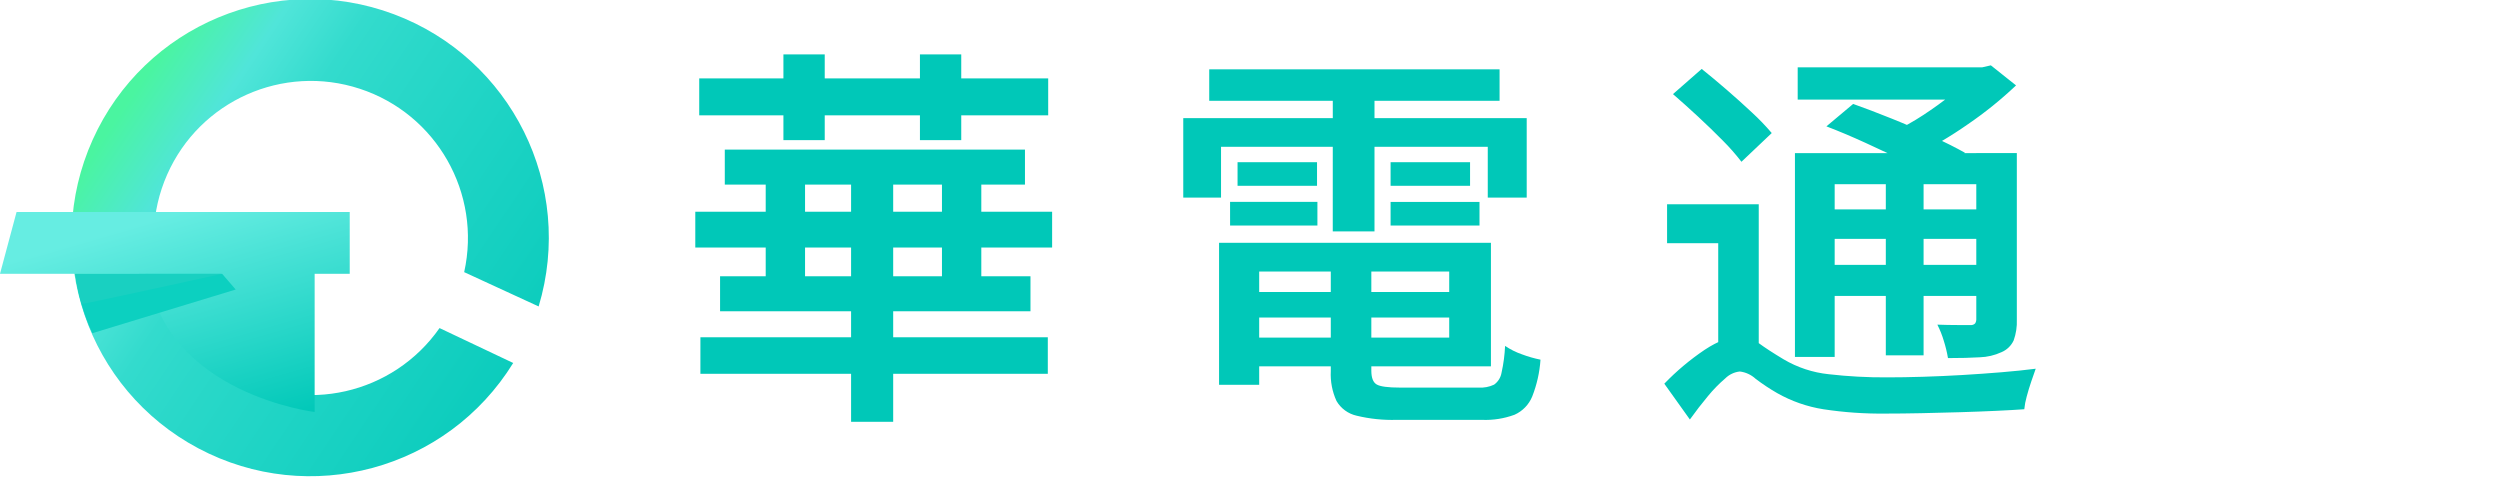
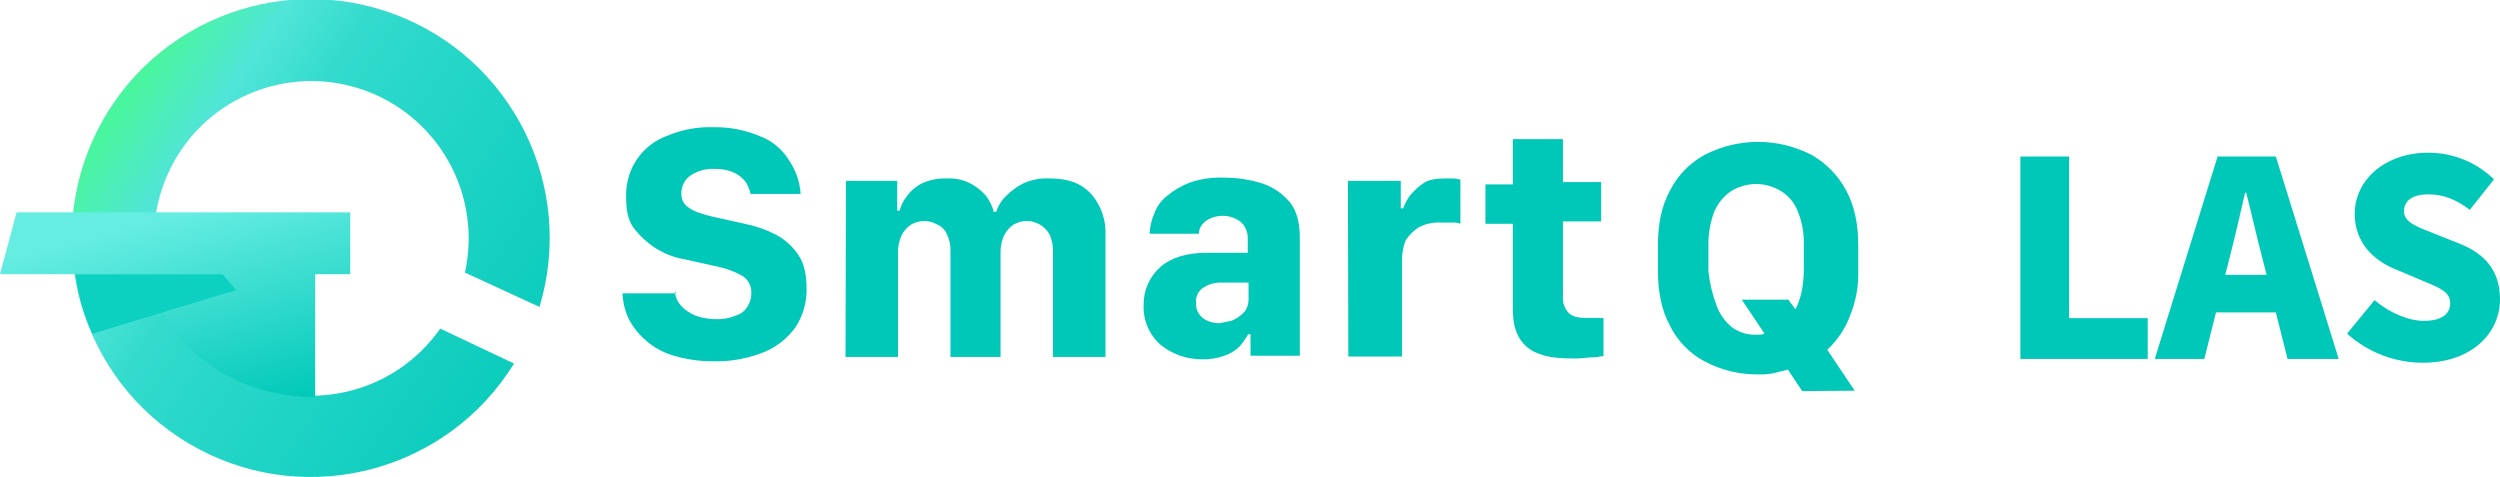
- <svg xmlns="http://www.w3.org/2000/svg" width="630" height="120" viewBox="0 0 630 120">
+ <svg xmlns="http://www.w3.org/2000/svg" width="628.998" height="120" viewBox="0 0 628.998 120">
  <defs>
+     <clipPath id="clip-path">
+       <rect id="Rectangle_6932" data-name="Rectangle 6932" width="472.363" height="66.4" transform="translate(0 0)" fill="none" />
+     </clipPath>
    <linearGradient id="linear-gradient" x1="1.244" y1="0.658" x2="0.262" gradientUnits="objectBoundingBox">
      <stop offset="0" stop-color="#00c8b8" />
      <stop offset="0.281" stop-color="#13cfc0" />
      <stop offset="0.424" stop-color="#1cd3c4" />
      <stop offset="0.626" stop-color="#2ad8c9" />
      <stop offset="0.733" stop-color="#33dbcd" />
      <stop offset="0.807" stop-color="#44e1d4" />
      <stop offset="0.86" stop-color="#50e5d9" />
      <stop offset="1" stop-color="#4af5a0" />
    </linearGradient>
    <linearGradient id="linear-gradient-2" x1="1" y1="0.954" x2="0.516" gradientUnits="objectBoundingBox">
      <stop offset="0" stop-color="#00c8b8" />
      <stop offset="0.399" stop-color="#29d7c9" />
      <stop offset="0.714" stop-color="#49e2d6" />
      <stop offset="1" stop-color="#66ede2" />
    </linearGradient>
  </defs>
-   <g id="華電通logo" transform="translate(-181 -307)">
-     <g id="Group_9586" data-name="Group 9586" transform="translate(-19225.156 1897.496)">
-       <path id="Path_4871" data-name="Path 4871" d="M111.427,84.511a39.583,39.583,0,1,1,6.207-14.094L136.4,79.06a60.117,60.117,0,1,0-6.412,14.247Z" transform="translate(19405.494 -1592.332)" fill="url(#linear-gradient)" />
-       <path id="Path_4874" data-name="Path 4874" d="M173.456,54.956h89.921v9.022H173.456Zm.991-33.609h87.939v9.319H174.447Zm.3,65.235h87.543V95.8H174.744ZM179.7,71.215h78.222v8.824H179.7Zm1.189-31.924h75.645v8.824H180.891ZM191.2,43.753h9.914V75.478H191.2ZM195.664,15.3h10.41V36.912h-10.41Zm17.052,27.462h10.608V107.9H212.716ZM230.066,15.3h10.41V36.912h-10.41Zm5.551,28.454h9.915V75.478h-9.915Z" transform="translate(19407.914 -1592.094)" fill="#00c8b8" />
-       <path id="Path_4875" data-name="Path 4875" d="M294.5,31.295h86.55V51.321h-9.815V38.532H304.018V51.321H294.5ZM301.043,19H374.21v7.931H301.043Zm2.478,43.721h10.113v35.79H303.522Zm2.776-10.31h22.009V58.36H306.3ZM308.182,42.4h20.027v5.948H308.182V42.4Zm.5,32.717h57.2V81.56h-57.2Zm.1-12.393h63.252V93.853H308.777V86.615H361.52V69.96H308.777V62.722Zm22.9,3.867h10.212V94.944q0,2.677,1.338,3.47t5.9.793h19.828a7.939,7.939,0,0,0,3.867-.743,4.633,4.633,0,0,0,1.883-3.025A38.8,38.8,0,0,0,375.6,88.7a18.211,18.211,0,0,0,4.264,2.131,29.941,29.941,0,0,0,4.659,1.338,30.911,30.911,0,0,1-2.081,9.27,8.6,8.6,0,0,1-4.462,4.611,21.237,21.237,0,0,1-8.228,1.288H348.235a38.145,38.145,0,0,1-10.013-1.041,7.862,7.862,0,0,1-5.106-3.718,16.136,16.136,0,0,1-1.438-7.534V66.589Zm.5-44.415h10.509V59.848H332.174ZM346.747,42.4h20.027v5.948H346.747V42.4Zm0,10.014h22.406V58.36H346.747Z" transform="translate(19409.838 -1592.029)" fill="#00c8b8" />
-       <path id="Path_4876" data-name="Path 4876" d="M433.073,86.336a7.654,7.654,0,0,1,4.56,1.685q2.28,1.686,6.246,4.065a27.991,27.991,0,0,0,11.4,3.768,122.724,122.724,0,0,0,14.674.793q4.163,0,9.072-.149t9.963-.446q5.057-.3,9.816-.694t8.626-.892q-.5,1.389-1.14,3.272t-1.14,3.768a18.116,18.116,0,0,0-.6,3.173q-2.777.2-7.039.4t-9.171.347q-4.907.148-9.766.248t-8.923.1a96.762,96.762,0,0,1-15.714-1.09,34.569,34.569,0,0,1-11.649-4.065,50.332,50.332,0,0,1-5.453-3.619,7.141,7.141,0,0,0-3.966-1.834,6.12,6.12,0,0,0-3.668,1.735,35.188,35.188,0,0,0-4.363,4.461q-2.282,2.726-4.56,5.9l-6.444-9.022A62.947,62.947,0,0,1,424,89.706q5.106-3.37,9.072-3.371Zm4.56-33.312V90.4H427.422V62.839H414.532V53.024ZM416.02,25.265l7.237-6.345q2.975,2.379,6.3,5.254t6.394,5.75a57.418,57.418,0,0,1,4.957,5.156l-7.633,7.237a54.762,54.762,0,0,0-4.71-5.354q-2.924-2.973-6.245-6.047T416.02,25.265Zm30.734,14.871h50.76v7.832H456.767V91.49H446.754Zm.694-21.613h47.884v8.129H447.448Zm4.858,35.79h43.721v7.435H452.306Zm0,13.979h43.721v7.832H452.306Zm2.379-34.9,6.741-5.651q4.462,1.587,9.766,3.718t10.162,4.412q4.856,2.282,8.228,4.164l-7.336,6.444a83.737,83.737,0,0,0-7.734-4.214q-4.759-2.328-9.964-4.709T454.685,33.394ZM469.655,43.7h9.518V91.094h-9.518Zm21.911-25.183h2.379l2.181-.5,6.345,5.056a97.628,97.628,0,0,1-12.1,9.766,103.29,103.29,0,0,1-13.681,8.079,26.967,26.967,0,0,0-2.528-3.222,28.186,28.186,0,0,0-2.826-2.826,60.43,60.43,0,0,0,7.734-4.313q3.866-2.528,7.188-5.2a42.143,42.143,0,0,0,5.3-4.957V18.522Zm.892,21.613H502.67V82.073a13.939,13.939,0,0,1-.793,5.254A5.891,5.891,0,0,1,498.8,90.3a14.164,14.164,0,0,1-5.5,1.288q-3.321.2-7.98.2a32.049,32.049,0,0,0-1.041-4.313,23.836,23.836,0,0,0-1.635-4.115q2.677.1,5.1.1h3.223a1.421,1.421,0,0,0,1.189-.4,1.965,1.965,0,0,0,.3-1.19V40.135Z" transform="translate(19411.727 -1592.046)" fill="#00c8b8" />
-       <path id="Union_2" data-name="Union 2" d="M37.294,15.573H0L4.173,0H88.13V15.573h-8.84V50.4S41.8,45.895,37.294,15.573Z" transform="translate(19406.156 -1537.075)" fill="url(#linear-gradient-2)" />
-       <path id="Path_3669" d="M60.045,73.6,56.639,69.65l-37.024.021a50.4,50.4,0,0,0,4.3,14.938Z" transform="translate(19405.504 -1591.135)" fill="#0cd0c0" style="mix-blend-mode: normal;isolation: isolate" />
-       <path id="Path_4873" data-name="Path 4873" d="M19.615,69.672a52.526,52.526,0,0,0,1.627,7.572c2.815-.426,35.323-7.593,35.323-7.593Z" transform="translate(19405.504 -1591.135)" fill="#19d0c1" style="mix-blend-mode: normal;isolation: isolate" />
+   <g id="smartQ_LAS_logo" data-name="smartQ LAS logo" transform="translate(-283.501 -386)">
+     <g id="Group_11941" data-name="Group 11941" transform="translate(440.136 418)">
+       <g id="Group_11940" data-name="Group 11940" clip-path="url(#clip-path)">
+         <path id="Path_7411" data-name="Path 7411" d="M161.1,14.2a31.717,31.717,0,0,0-9.6-1.5,24.333,24.333,0,0,0-8.7,1.2,20.38,20.38,0,0,0-5.7,3.3,9.818,9.818,0,0,0-3.3,4.5,14.133,14.133,0,0,0-1.2,5.1H145a3.583,3.583,0,0,1,.9-2.4,5.371,5.371,0,0,1,2.1-1.5,7.511,7.511,0,0,1,3-.6,7.369,7.369,0,0,1,4.5,1.5,5.443,5.443,0,0,1,1.8,4.2v3.6H147c-5,0-9,1.2-11.7,3.6a12.478,12.478,0,0,0-4.2,9.6,12.666,12.666,0,0,0,4.2,9.9,16.477,16.477,0,0,0,10.4,3.7,15.121,15.121,0,0,0,5.7-.9,9.656,9.656,0,0,0,3.9-2.4,18.211,18.211,0,0,0,2.1-3h.6v5.4h12.4V28c0-3.6-.6-6.6-2.4-9a15.667,15.667,0,0,0-6.9-4.8m-3.6,29.1a5.07,5.07,0,0,1-.9,3,9.359,9.359,0,0,1-2.7,2.1c-.8.5-2.1.5-3.6.9a6.894,6.894,0,0,1-4.2-1.2,4.46,4.46,0,0,1-1.8-3.9,4.035,4.035,0,0,1,1.5-3.6,7.627,7.627,0,0,1,4.8-1.5h6.9ZM107.6,12.9a14.621,14.621,0,0,0-6.7,1.2,17.431,17.431,0,0,0-4.5,3.3A9.21,9.21,0,0,0,94,21.3h-.6a11.083,11.083,0,0,0-2.1-4.2,13.439,13.439,0,0,0-3.9-3,11.41,11.41,0,0,0-5.7-1.2,13.9,13.9,0,0,0-6.3,1.2,10.814,10.814,0,0,0-3.9,3.3A10.142,10.142,0,0,0,69.7,21h-.6V13.5H56.2l-.1,44.3H69.3V31.7a10.018,10.018,0,0,1,.9-4.5,7.086,7.086,0,0,1,2.4-2.7,6.506,6.506,0,0,1,6.6,0,4.654,4.654,0,0,1,2.4,2.4,9.183,9.183,0,0,1,.9,4.5V57.8H95.1V31.7a10.018,10.018,0,0,1,.9-4.5,7.086,7.086,0,0,1,2.4-2.7,6.506,6.506,0,0,1,6.6,0,6.9,6.9,0,0,1,2.4,2.4,10.018,10.018,0,0,1,.9,4.5V57.8h13.2V27.1a14.7,14.7,0,0,0-3.6-10.3c-2.5-2.7-5.8-3.9-10.3-3.9M13.4,41.4h-.2c0,.133.02.266.033.4H13.4ZM38.5,27a29.864,29.864,0,0,0-7.8-2.7l-8.1-1.8c-2.4-.6-4.5-1.2-5.7-2.1a3.917,3.917,0,0,1-2.1-3.6,5.4,5.4,0,0,1,2.1-4.5,9.843,9.843,0,0,1,6.3-1.8,11.424,11.424,0,0,1,4.8.9,8.168,8.168,0,0,1,3,2.4,8.984,8.984,0,0,1,1.2,3H44.8a16.289,16.289,0,0,0-2.7-8.1,14.533,14.533,0,0,0-7.2-6.3A29.293,29.293,0,0,0,22.8,0,27.606,27.606,0,0,0,11.4,2.1a15.734,15.734,0,0,0-7.8,6A15.93,15.93,0,0,0,.9,17.4c0,3,.3,5.7,1.8,7.8a21.841,21.841,0,0,0,5.4,5.1,20.192,20.192,0,0,0,7.8,3L24,35.1a21.3,21.3,0,0,1,6.3,2.4,4.868,4.868,0,0,1,2.1,4.2,6.042,6.042,0,0,1-.9,3.3,4.946,4.946,0,0,1-3,2.4,11.969,11.969,0,0,1-5.1.9,17.757,17.757,0,0,1-4.2-.6,9.384,9.384,0,0,1-3-1.5,7.021,7.021,0,0,1-2.1-2.1,5.018,5.018,0,0,1-.867-2.3H0a16.123,16.123,0,0,0,1.5,6.3,17.585,17.585,0,0,0,4.2,5.4,17.807,17.807,0,0,0,6.9,3.9,34.457,34.457,0,0,0,10.3,1.5,31.925,31.925,0,0,0,12.9-2.4,18.2,18.2,0,0,0,7.8-6.3,17.13,17.13,0,0,0,2.7-9.6c0-3.4-.6-6.4-2.1-8.5A15.582,15.582,0,0,0,38.5,27M206.9,12.9c-2.1,0-4.2.3-5.4,1.2a15.7,15.7,0,0,0-3.3,3,12.206,12.206,0,0,0-1.8,3.3h-.6V13.5H182.5l.1,44.2h13.5V33.6a14.019,14.019,0,0,1,.9-5.1,11.539,11.539,0,0,1,3.3-3.3A10.736,10.736,0,0,1,206,24h2.7a4.435,4.435,0,0,1,2.1.3V13.2a13.032,13.032,0,0,0-1.5-.3ZM299.2,7a29.272,29.272,0,0,0-27,0,21.009,21.009,0,0,0-8.7,9c-2.1,3.9-3,8.4-3,13.8v6.3c0,5.3.9,9.9,3,13.8a20.448,20.448,0,0,0,8.7,9,28.1,28.1,0,0,0,13.5,3.3,17.162,17.162,0,0,0,3.9-.3l3.6-.9,3.6,5.4,13.2-.1L303.1,56a21.975,21.975,0,0,0,5.7-8.5,27.6,27.6,0,0,0,2.1-11.4V29.8c0-5.3-.9-9.9-3-13.8a22.21,22.21,0,0,0-8.7-9m-2,29.2a26.91,26.91,0,0,1-.6,5.4,17.348,17.348,0,0,1-1.5,4.2c-.3-.3-.6-.9-.9-1.2s-.6-.9-.9-1.2H281.6l5.7,8.5c-.3,0-.5.3-.9.3h-1.2a9.52,9.52,0,0,1-6-1.8,12.607,12.607,0,0,1-3.9-5.4,34.435,34.435,0,0,1-2.1-8.8V29.3a22.914,22.914,0,0,1,1.5-8.1,11.723,11.723,0,0,1,4.2-5.1,11.925,11.925,0,0,1,12.6,0,10.242,10.242,0,0,1,4.2,5.1,20.54,20.54,0,0,1,1.5,8.1ZM242.6,48c-2.1,0-3.5-.3-4.5-1.2a5.444,5.444,0,0,1-1.5-4.2V23.7h9.6V13.8h-9.6V3H224V14.4h-6.9v9.9H224v21c0,3,.3,5.4,1.5,7.5a8.93,8.93,0,0,0,5.1,4.2c2.1.9,5.1,1.2,9,1.2,1.8,0,3.3-.3,4.5-.3s2.1-.3,2.7-.3V48h-4.2ZM462.3,29.352l-6.365-2.533c-4.518-1.78-7.735-2.875-7.735-5.681,0-2.738,2.327-4.244,6.092-4.244,3.97,0,7.119,1.369,10.473,3.9l6.092-7.667a23.7,23.7,0,0,0-16.565-6.708c-10.815,0-18.482,6.845-18.482,15.4,0,7.393,5,11.842,10.336,13.964l6.5,2.739c4.381,1.847,7.188,2.806,7.188,5.75,0,2.738-2.122,4.449-6.64,4.449-4.039,0-8.762-2.122-12.39-5.2l-6.914,8.419a28.5,28.5,0,0,0,19.03,7.324c12.321,0,19.44-7.461,19.44-15.949,0-7.187-3.765-11.431-10.063-13.964M401.316,7.379,385.505,58.307h12.458l2.943-11.7h15.059l2.943,11.7h12.869L415.965,7.379Zm1.917,29.776,1.1-4.312c1.3-5.066,2.67-11.021,3.9-16.36h.274c1.369,5.2,2.67,11.294,4.039,16.36l1.094,4.312ZM363.946,7.379H351.693V58.307h32.035V48.039H363.946Z" fill="#00c8b8" />
+       </g>
    </g>
-     <rect id="Rectangle_4979" data-name="Rectangle 4979" width="630" height="120" transform="translate(181 307)" fill="none" />
+     <g id="Group_11942" data-name="Group 11942" transform="translate(-165.364 -1)">
+       <path id="Path_7412" data-name="Path 7412" d="M111.427,84.511a39.583,39.583,0,1,1,6.207-14.094L136.4,79.06a60.117,60.117,0,1,0-6.412,14.247Z" transform="translate(448.203 385.164)" fill="url(#linear-gradient)" />
+       <path id="Union_22" data-name="Union 22" d="M62.285,43.421C52.24,39.573,40.653,31.064,37.611,15.572H0L4.172,0H88.128v15.57H79.293V46.446s-.324.018-.914.018A46.839,46.839,0,0,1,62.285,43.421Z" transform="translate(448.865 440.42)" fill="url(#linear-gradient-2)" />
+       <path id="Path_3669" d="M60.045,73.6,56.639,69.65l-37.024.021a50.4,50.4,0,0,0,4.3,14.938Z" transform="translate(448.213 386.361)" fill="#0cd0c0" style="mix-blend-mode: normal;isolation: isolate" />
+     </g>
  </g>
</svg>
